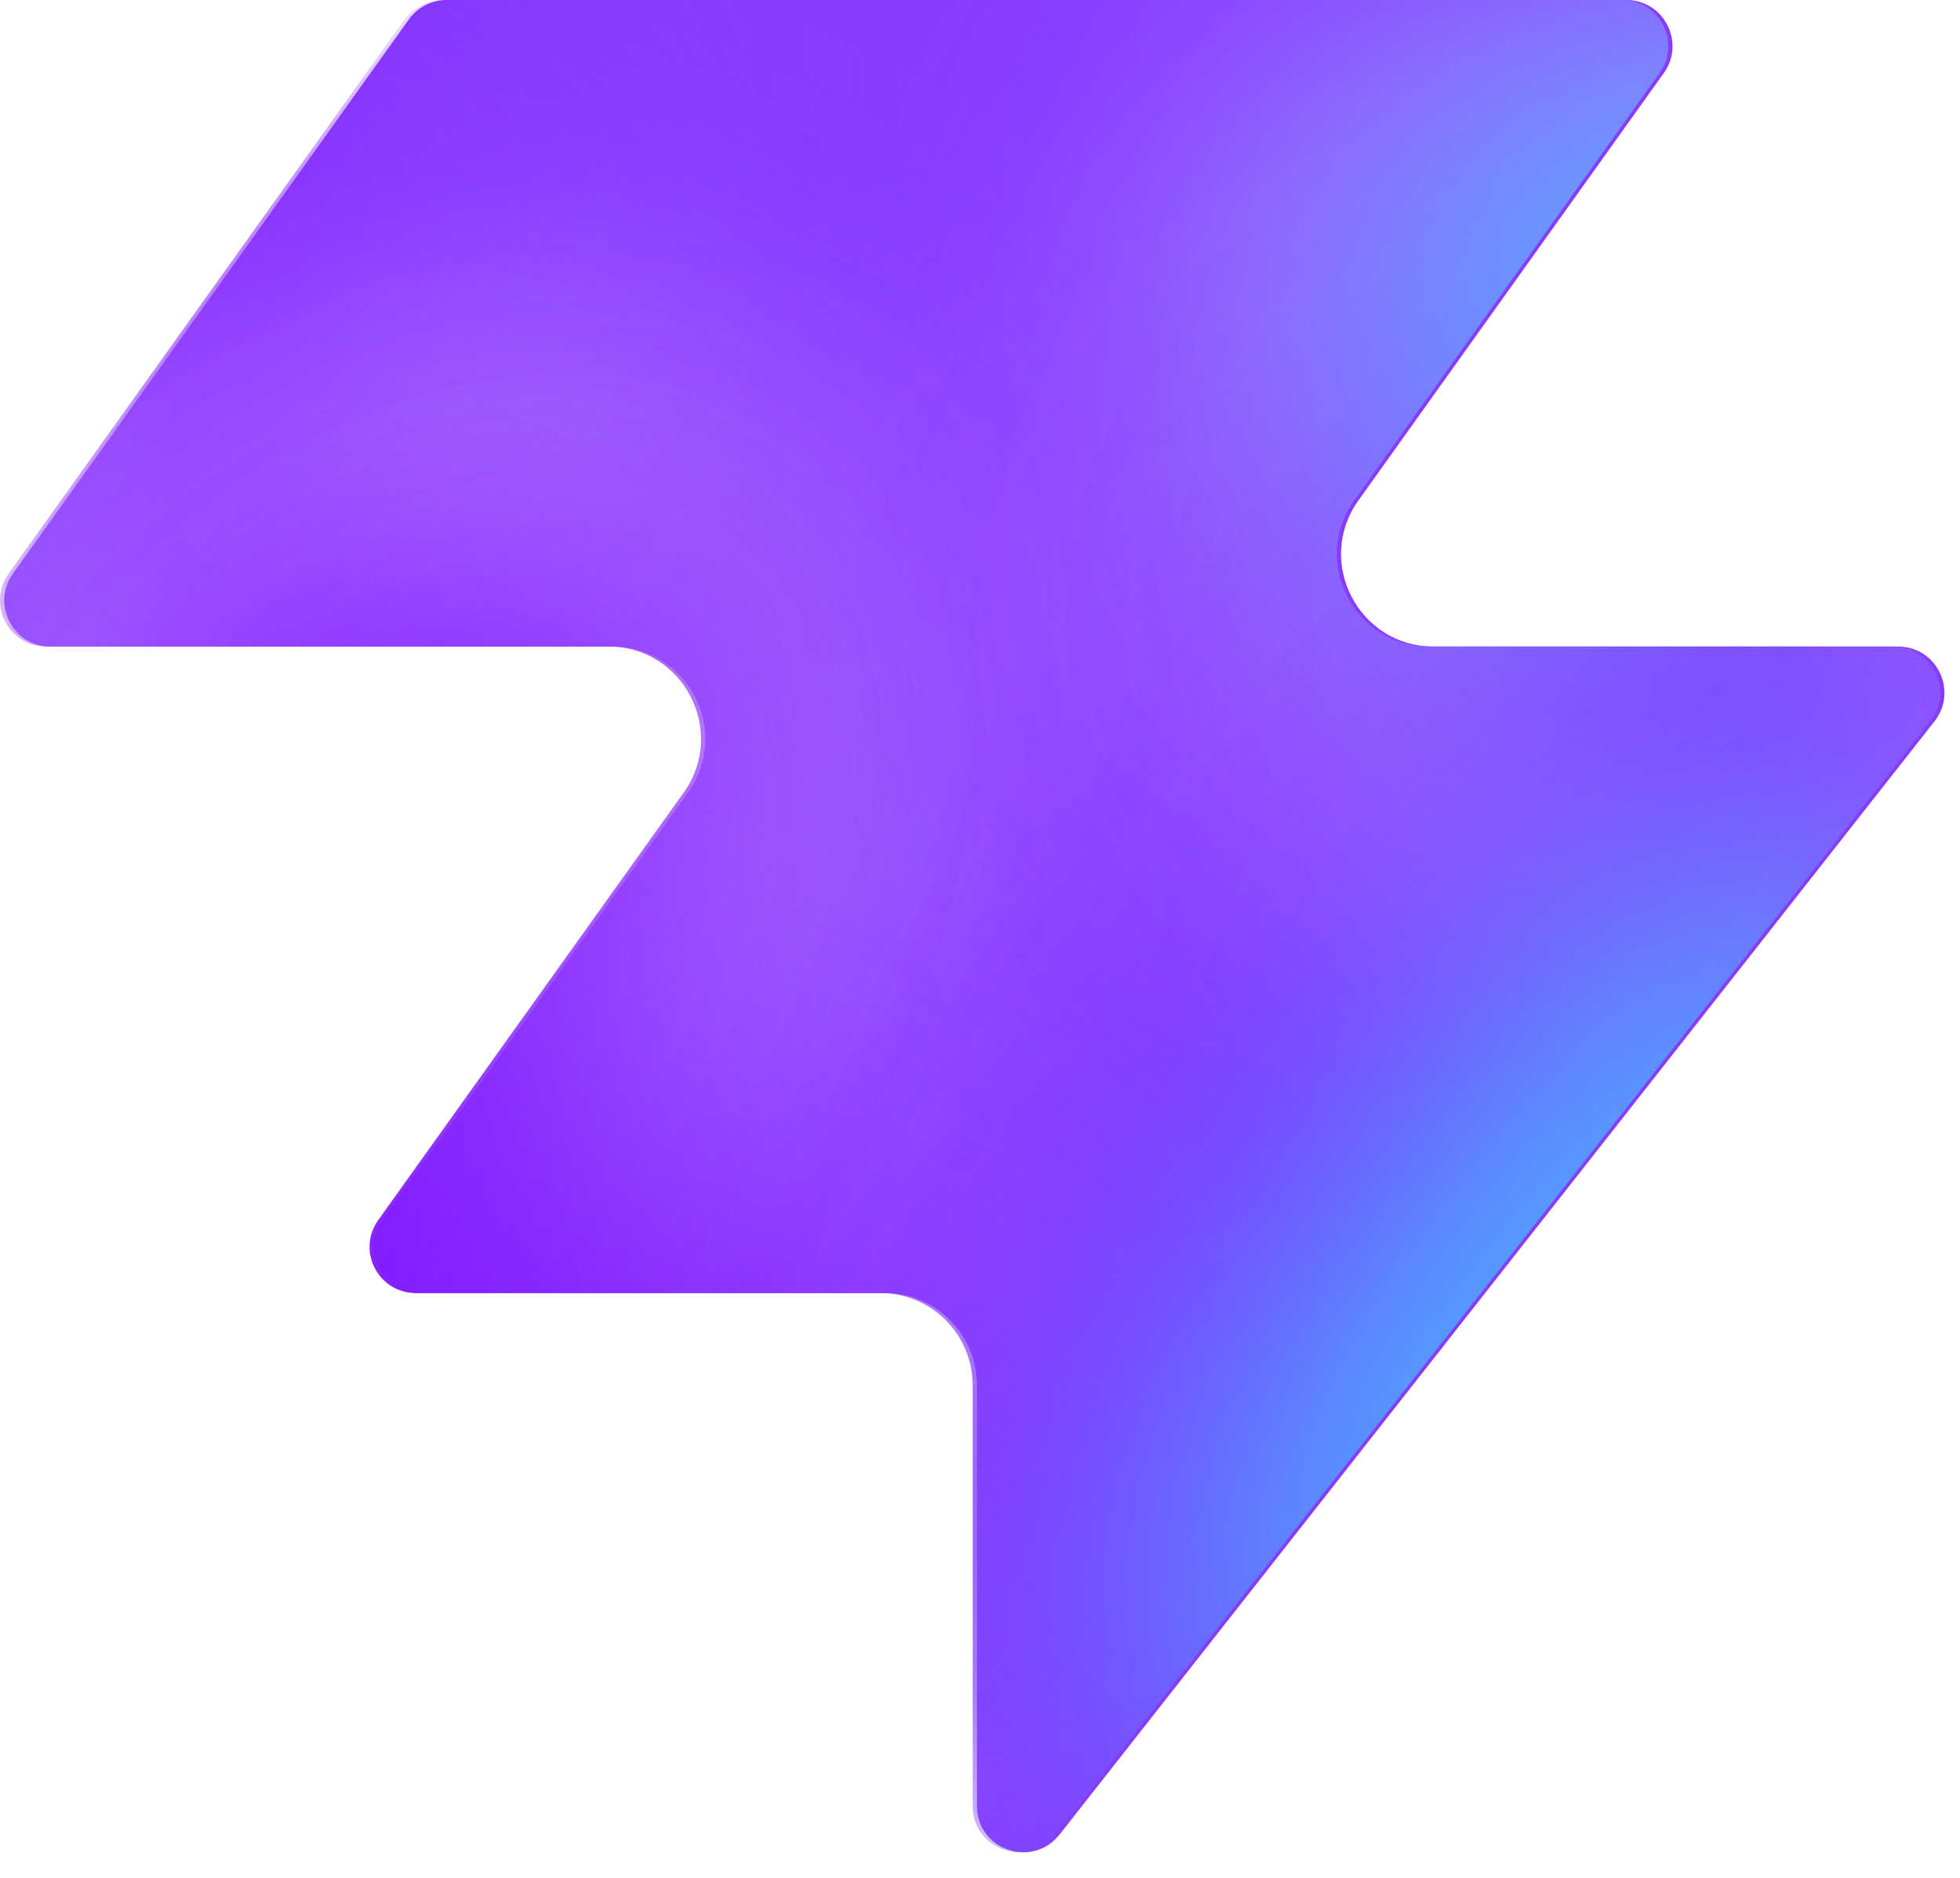
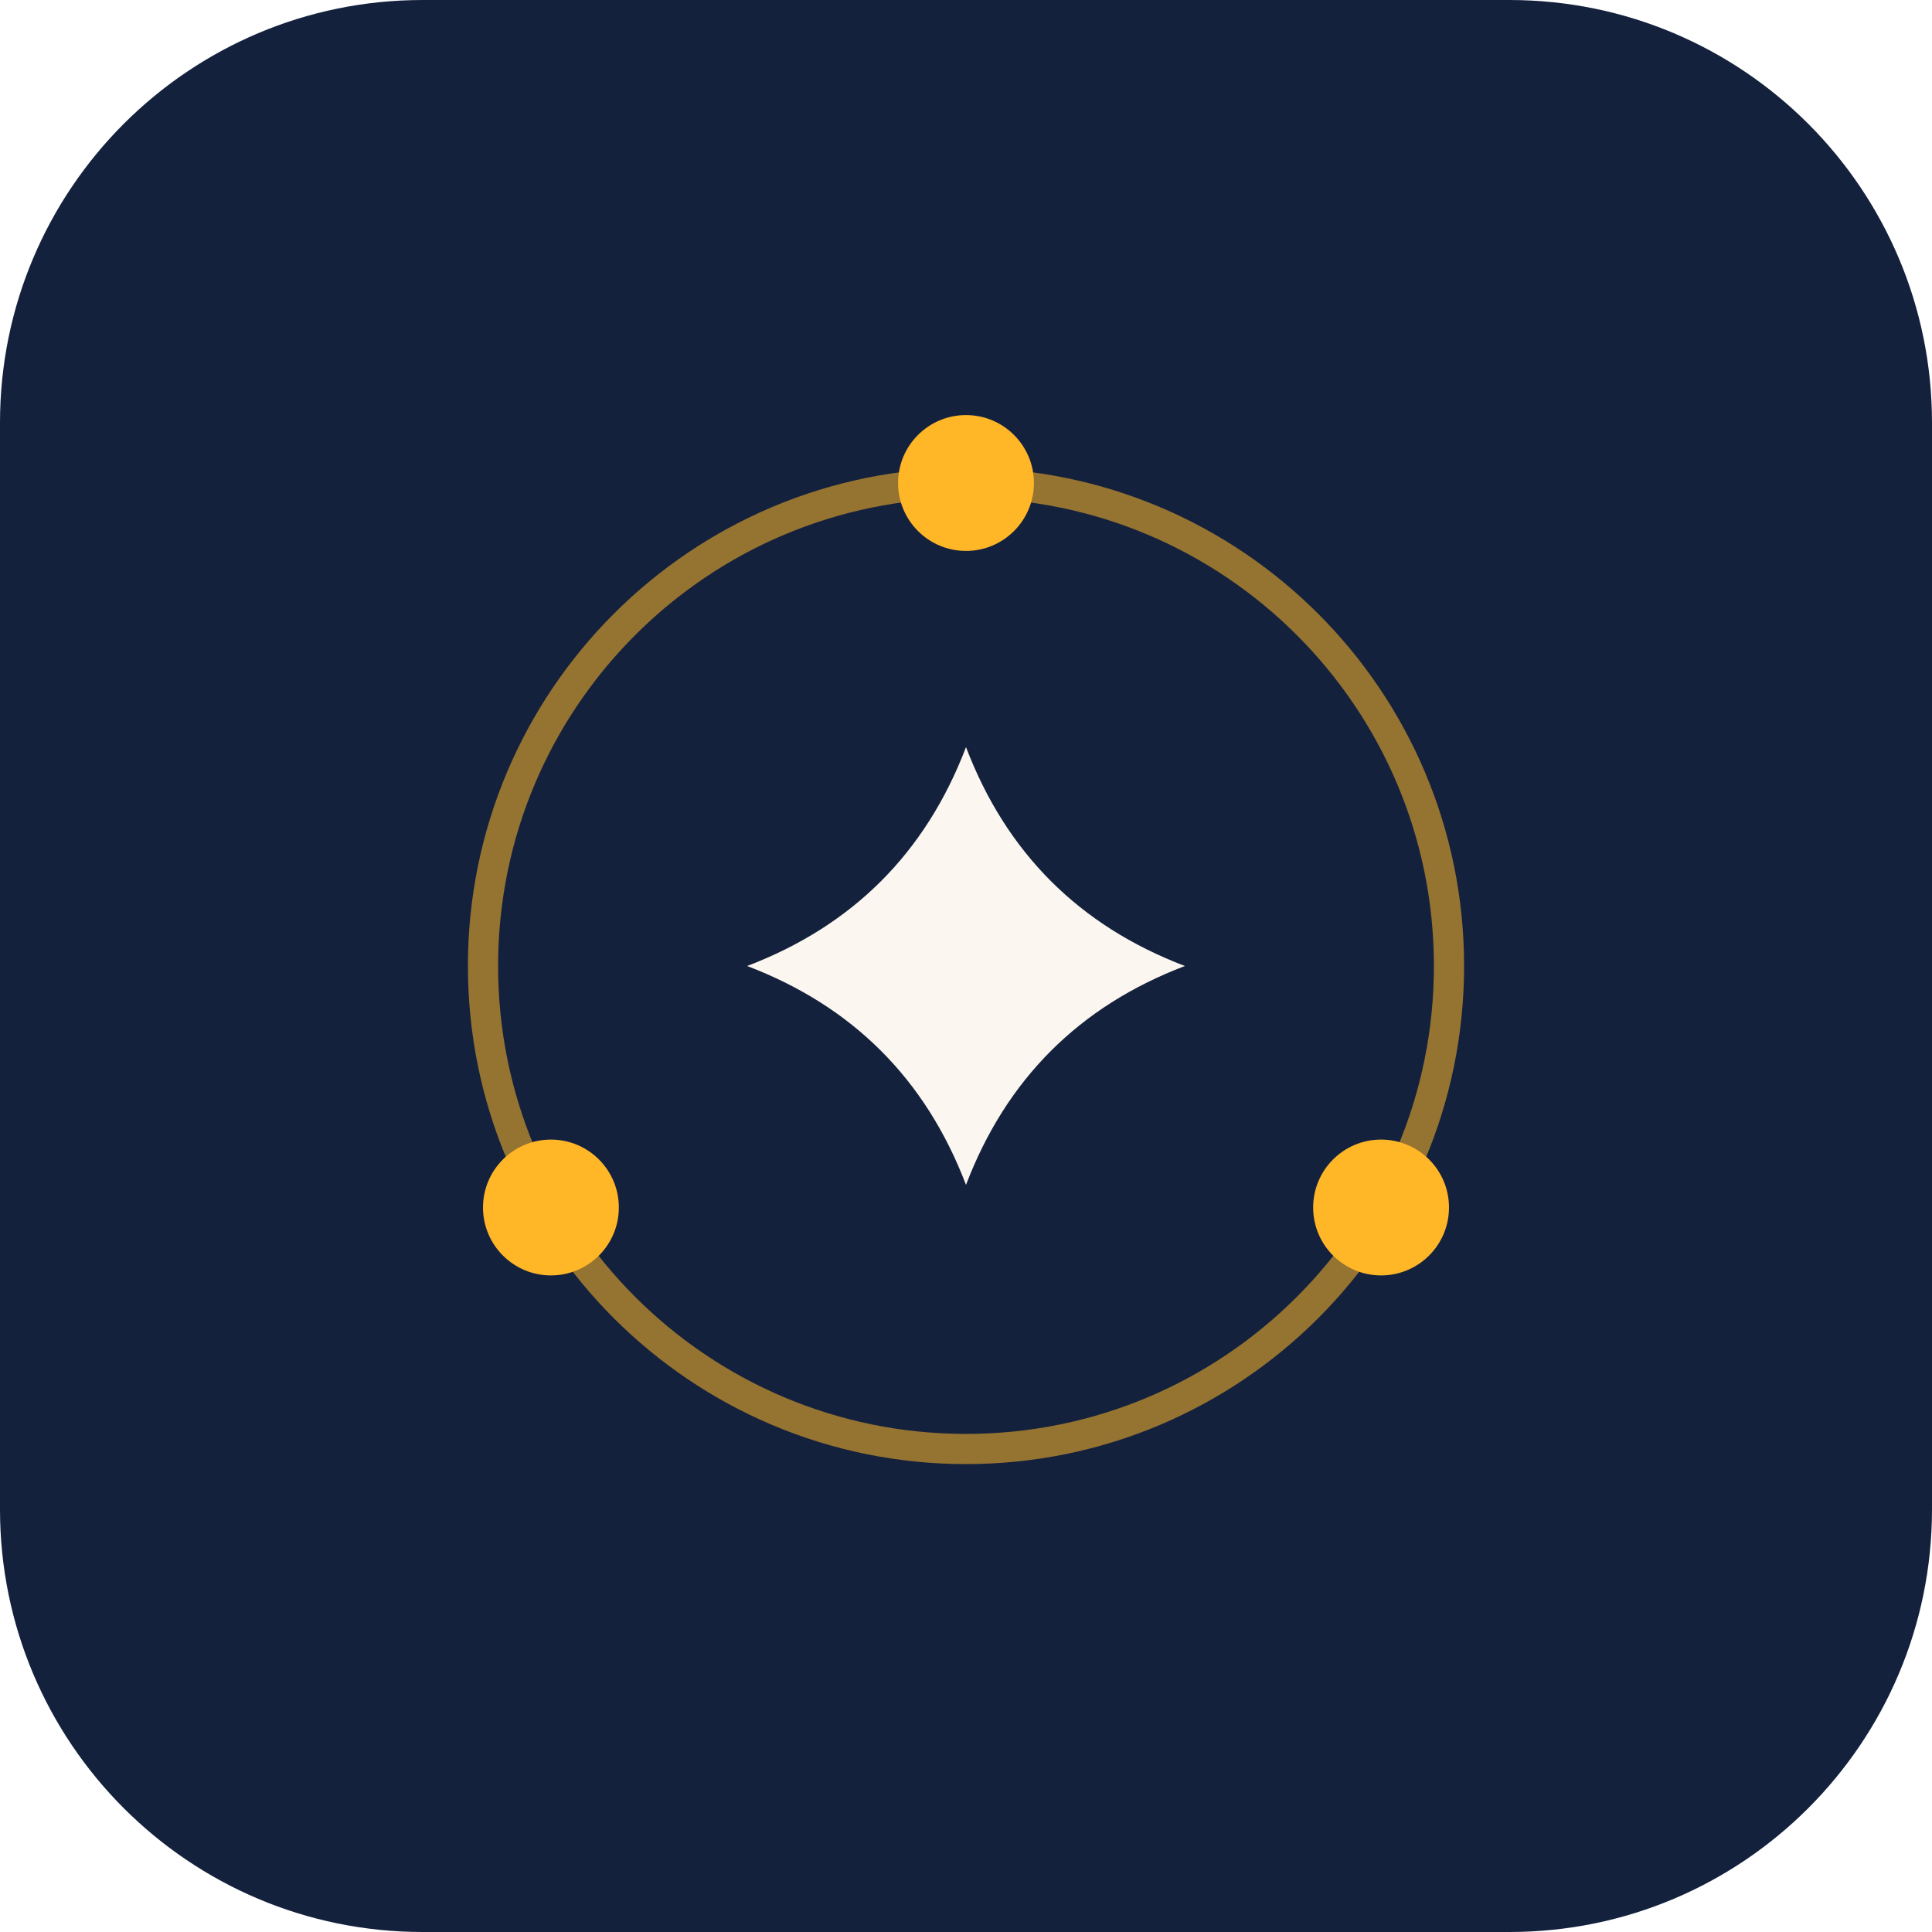
- <svg xmlns="http://www.w3.org/2000/svg" width="48" height="46" fill="none" viewBox="0 0 48 46">
-   <path fill="#863bff" d="M25.946 44.938c-.664.845-2.021.375-2.021-.698V33.937a2.26 2.26 0 0 0-2.262-2.262H10.287c-.92 0-1.456-1.04-.92-1.788l7.48-10.471c1.07-1.497 0-3.578-1.842-3.578H1.237c-.92 0-1.456-1.04-.92-1.788L10.013.474c.214-.297.556-.474.92-.474h28.894c.92 0 1.456 1.04.92 1.788l-7.48 10.471c-1.07 1.498 0 3.579 1.842 3.579h11.377c.943 0 1.473 1.088.89 1.83L25.947 44.94z" style="fill:#863bff;fill:color(display-p3 .525 .23 1);fill-opacity:1" />
-   <mask id="a" width="48" height="46" x="0" y="0" maskUnits="userSpaceOnUse" style="mask-type:alpha">
-     <path fill="#000" d="M25.842 44.938c-.664.844-2.021.375-2.021-.698V33.937a2.26 2.26 0 0 0-2.262-2.262H10.183c-.92 0-1.456-1.04-.92-1.788l7.48-10.471c1.07-1.498 0-3.579-1.842-3.579H1.133c-.92 0-1.456-1.04-.92-1.787L9.91.473c.214-.297.556-.474.92-.474h28.894c.92 0 1.456 1.04.92 1.788l-7.48 10.471c-1.07 1.498 0 3.578 1.842 3.578h11.377c.943 0 1.473 1.088.89 1.832L25.843 44.94z" style="fill:#000;fill-opacity:1" />
-   </mask>
-   <g mask="url(#a)">
-     <g filter="url(#b)">
-       <ellipse cx="5.508" cy="14.704" fill="#ede6ff" rx="5.508" ry="14.704" style="fill:#ede6ff;fill:color(display-p3 .927 .903 1);fill-opacity:1" transform="matrix(.00324 1 1 -.00324 -4.47 31.516)" />
-     </g>
-     <g filter="url(#c)">
-       <ellipse cx="10.399" cy="29.851" fill="#ede6ff" rx="10.399" ry="29.851" style="fill:#ede6ff;fill:color(display-p3 .927 .903 1);fill-opacity:1" transform="matrix(.00324 1 1 -.00324 -39.328 7.883)" />
-     </g>
-     <g filter="url(#d)">
-       <ellipse cx="5.508" cy="30.487" fill="#7e14ff" rx="5.508" ry="30.487" style="fill:#7e14ff;fill:color(display-p3 .492 .077 1);fill-opacity:1" transform="rotate(89.814 -25.913 -14.639)scale(1 -1)" />
-     </g>
-     <g filter="url(#e)">
-       <ellipse cx="5.508" cy="30.599" fill="#7e14ff" rx="5.508" ry="30.599" style="fill:#7e14ff;fill:color(display-p3 .492 .077 1);fill-opacity:1" transform="rotate(89.814 -32.644 -3.334)scale(1 -1)" />
-     </g>
-     <g filter="url(#f)">
-       <ellipse cx="5.508" cy="30.599" fill="#7e14ff" rx="5.508" ry="30.599" style="fill:#7e14ff;fill:color(display-p3 .492 .077 1);fill-opacity:1" transform="matrix(.00324 1 1 -.00324 -34.34 30.47)" />
-     </g>
-     <g filter="url(#g)">
-       <ellipse cx="14.072" cy="22.078" fill="#ede6ff" rx="14.072" ry="22.078" style="fill:#ede6ff;fill:color(display-p3 .927 .903 1);fill-opacity:1" transform="rotate(93.35 24.506 48.493)scale(-1 1)" />
-     </g>
-     <g filter="url(#h)">
-       <ellipse cx="3.47" cy="21.501" fill="#7e14ff" rx="3.47" ry="21.501" style="fill:#7e14ff;fill:color(display-p3 .492 .077 1);fill-opacity:1" transform="rotate(89.009 28.708 47.59)scale(-1 1)" />
-     </g>
-     <g filter="url(#i)">
-       <ellipse cx="3.47" cy="21.501" fill="#7e14ff" rx="3.47" ry="21.501" style="fill:#7e14ff;fill:color(display-p3 .492 .077 1);fill-opacity:1" transform="rotate(89.009 28.708 47.59)scale(-1 1)" />
-     </g>
-     <g filter="url(#j)">
-       <ellipse cx=".387" cy="8.972" fill="#7e14ff" rx="4.407" ry="29.108" style="fill:#7e14ff;fill:color(display-p3 .492 .077 1);fill-opacity:1" transform="rotate(39.51 .387 8.972)" />
-     </g>
-     <g filter="url(#k)">
-       <ellipse cx="47.523" cy="-6.092" fill="#7e14ff" rx="4.407" ry="29.108" style="fill:#7e14ff;fill:color(display-p3 .492 .077 1);fill-opacity:1" transform="rotate(37.892 47.523 -6.092)" />
-     </g>
-     <g filter="url(#l)">
-       <ellipse cx="41.412" cy="6.333" fill="#47bfff" rx="5.971" ry="9.665" style="fill:#47bfff;fill:color(display-p3 .28 .748 1);fill-opacity:1" transform="rotate(37.892 41.412 6.333)" />
-     </g>
-     <g filter="url(#m)">
-       <ellipse cx="-1.879" cy="38.332" fill="#7e14ff" rx="4.407" ry="29.108" style="fill:#7e14ff;fill:color(display-p3 .492 .077 1);fill-opacity:1" transform="rotate(37.892 -1.88 38.332)" />
-     </g>
-     <g filter="url(#n)">
-       <ellipse cx="-1.879" cy="38.332" fill="#7e14ff" rx="4.407" ry="29.108" style="fill:#7e14ff;fill:color(display-p3 .492 .077 1);fill-opacity:1" transform="rotate(37.892 -1.88 38.332)" />
-     </g>
-     <g filter="url(#o)">
-       <ellipse cx="35.651" cy="29.907" fill="#7e14ff" rx="4.407" ry="29.108" style="fill:#7e14ff;fill:color(display-p3 .492 .077 1);fill-opacity:1" transform="rotate(37.892 35.651 29.907)" />
-     </g>
-     <g filter="url(#p)">
-       <ellipse cx="38.418" cy="32.4" fill="#47bfff" rx="5.971" ry="15.297" style="fill:#47bfff;fill:color(display-p3 .28 .748 1);fill-opacity:1" transform="rotate(37.892 38.418 32.4)" />
-     </g>
-   </g>
-   <defs>
-     <filter id="b" width="60.045" height="41.654" x="-19.77" y="16.149" color-interpolation-filters="sRGB" filterUnits="userSpaceOnUse">
-       <feFlood flood-opacity="0" result="BackgroundImageFix" />
-       <feBlend in="SourceGraphic" in2="BackgroundImageFix" result="shape" />
-       <feGaussianBlur result="effect1_foregroundBlur_2002_17158" stdDeviation="7.659" />
-     </filter>
-     <filter id="c" width="90.34" height="51.437" x="-54.613" y="-7.533" color-interpolation-filters="sRGB" filterUnits="userSpaceOnUse">
-       <feFlood flood-opacity="0" result="BackgroundImageFix" />
-       <feBlend in="SourceGraphic" in2="BackgroundImageFix" result="shape" />
-       <feGaussianBlur result="effect1_foregroundBlur_2002_17158" stdDeviation="7.659" />
-     </filter>
-     <filter id="d" width="79.355" height="29.4" x="-49.64" y="2.03" color-interpolation-filters="sRGB" filterUnits="userSpaceOnUse">
-       <feFlood flood-opacity="0" result="BackgroundImageFix" />
-       <feBlend in="SourceGraphic" in2="BackgroundImageFix" result="shape" />
-       <feGaussianBlur result="effect1_foregroundBlur_2002_17158" stdDeviation="4.596" />
-     </filter>
-     <filter id="e" width="79.579" height="29.4" x="-45.045" y="20.029" color-interpolation-filters="sRGB" filterUnits="userSpaceOnUse">
-       <feFlood flood-opacity="0" result="BackgroundImageFix" />
-       <feBlend in="SourceGraphic" in2="BackgroundImageFix" result="shape" />
-       <feGaussianBlur result="effect1_foregroundBlur_2002_17158" stdDeviation="4.596" />
-     </filter>
-     <filter id="f" width="79.579" height="29.4" x="-43.513" y="21.178" color-interpolation-filters="sRGB" filterUnits="userSpaceOnUse">
-       <feFlood flood-opacity="0" result="BackgroundImageFix" />
-       <feBlend in="SourceGraphic" in2="BackgroundImageFix" result="shape" />
-       <feGaussianBlur result="effect1_foregroundBlur_2002_17158" stdDeviation="4.596" />
-     </filter>
-     <filter id="g" width="74.749" height="58.852" x="15.756" y="-17.901" color-interpolation-filters="sRGB" filterUnits="userSpaceOnUse">
-       <feFlood flood-opacity="0" result="BackgroundImageFix" />
-       <feBlend in="SourceGraphic" in2="BackgroundImageFix" result="shape" />
-       <feGaussianBlur result="effect1_foregroundBlur_2002_17158" stdDeviation="7.659" />
-     </filter>
-     <filter id="h" width="61.377" height="25.362" x="23.548" y="2.284" color-interpolation-filters="sRGB" filterUnits="userSpaceOnUse">
-       <feFlood flood-opacity="0" result="BackgroundImageFix" />
-       <feBlend in="SourceGraphic" in2="BackgroundImageFix" result="shape" />
-       <feGaussianBlur result="effect1_foregroundBlur_2002_17158" stdDeviation="4.596" />
-     </filter>
-     <filter id="i" width="61.377" height="25.362" x="23.548" y="2.284" color-interpolation-filters="sRGB" filterUnits="userSpaceOnUse">
-       <feFlood flood-opacity="0" result="BackgroundImageFix" />
-       <feBlend in="SourceGraphic" in2="BackgroundImageFix" result="shape" />
-       <feGaussianBlur result="effect1_foregroundBlur_2002_17158" stdDeviation="4.596" />
-     </filter>
-     <filter id="j" width="56.045" height="63.649" x="-27.636" y="-22.853" color-interpolation-filters="sRGB" filterUnits="userSpaceOnUse">
-       <feFlood flood-opacity="0" result="BackgroundImageFix" />
-       <feBlend in="SourceGraphic" in2="BackgroundImageFix" result="shape" />
-       <feGaussianBlur result="effect1_foregroundBlur_2002_17158" stdDeviation="4.596" />
-     </filter>
-     <filter id="k" width="54.814" height="64.646" x="20.116" y="-38.415" color-interpolation-filters="sRGB" filterUnits="userSpaceOnUse">
-       <feFlood flood-opacity="0" result="BackgroundImageFix" />
-       <feBlend in="SourceGraphic" in2="BackgroundImageFix" result="shape" />
-       <feGaussianBlur result="effect1_foregroundBlur_2002_17158" stdDeviation="4.596" />
-     </filter>
-     <filter id="l" width="33.541" height="35.313" x="24.641" y="-11.323" color-interpolation-filters="sRGB" filterUnits="userSpaceOnUse">
-       <feFlood flood-opacity="0" result="BackgroundImageFix" />
-       <feBlend in="SourceGraphic" in2="BackgroundImageFix" result="shape" />
-       <feGaussianBlur result="effect1_foregroundBlur_2002_17158" stdDeviation="4.596" />
-     </filter>
-     <filter id="m" width="54.814" height="64.646" x="-29.286" y="6.009" color-interpolation-filters="sRGB" filterUnits="userSpaceOnUse">
-       <feFlood flood-opacity="0" result="BackgroundImageFix" />
-       <feBlend in="SourceGraphic" in2="BackgroundImageFix" result="shape" />
-       <feGaussianBlur result="effect1_foregroundBlur_2002_17158" stdDeviation="4.596" />
-     </filter>
-     <filter id="n" width="54.814" height="64.646" x="-29.286" y="6.009" color-interpolation-filters="sRGB" filterUnits="userSpaceOnUse">
-       <feFlood flood-opacity="0" result="BackgroundImageFix" />
-       <feBlend in="SourceGraphic" in2="BackgroundImageFix" result="shape" />
-       <feGaussianBlur result="effect1_foregroundBlur_2002_17158" stdDeviation="4.596" />
-     </filter>
-     <filter id="o" width="54.814" height="64.646" x="8.244" y="-2.416" color-interpolation-filters="sRGB" filterUnits="userSpaceOnUse">
-       <feFlood flood-opacity="0" result="BackgroundImageFix" />
-       <feBlend in="SourceGraphic" in2="BackgroundImageFix" result="shape" />
-       <feGaussianBlur result="effect1_foregroundBlur_2002_17158" stdDeviation="4.596" />
-     </filter>
-     <filter id="p" width="39.409" height="43.623" x="18.713" y="10.588" color-interpolation-filters="sRGB" filterUnits="userSpaceOnUse">
-       <feFlood flood-opacity="0" result="BackgroundImageFix" />
-       <feBlend in="SourceGraphic" in2="BackgroundImageFix" result="shape" />
-       <feGaussianBlur result="effect1_foregroundBlur_2002_17158" stdDeviation="4.596" />
-     </filter>
-   </defs>
+ <svg xmlns="http://www.w3.org/2000/svg" viewBox="0 0 512 512">
+   <rect width="512" height="512" rx="112" fill="#14213D" />
+   <circle cx="256" cy="256" r="128" fill="none" stroke="#FFB627" stroke-width="8" opacity="0.55" />
+   <circle cx="256" cy="128" r="18" fill="#FFB627" />
+   <circle cx="366" cy="320" r="18" fill="#FFB627" />
+   <circle cx="146" cy="320" r="18" fill="#FFB627" />
+   <path d="M256,198 Q272,240 314,256 Q272,272 256,314 Q240,272 198,256 Q240,240 256,198 Z" fill="#FBF7F0" />
</svg>
